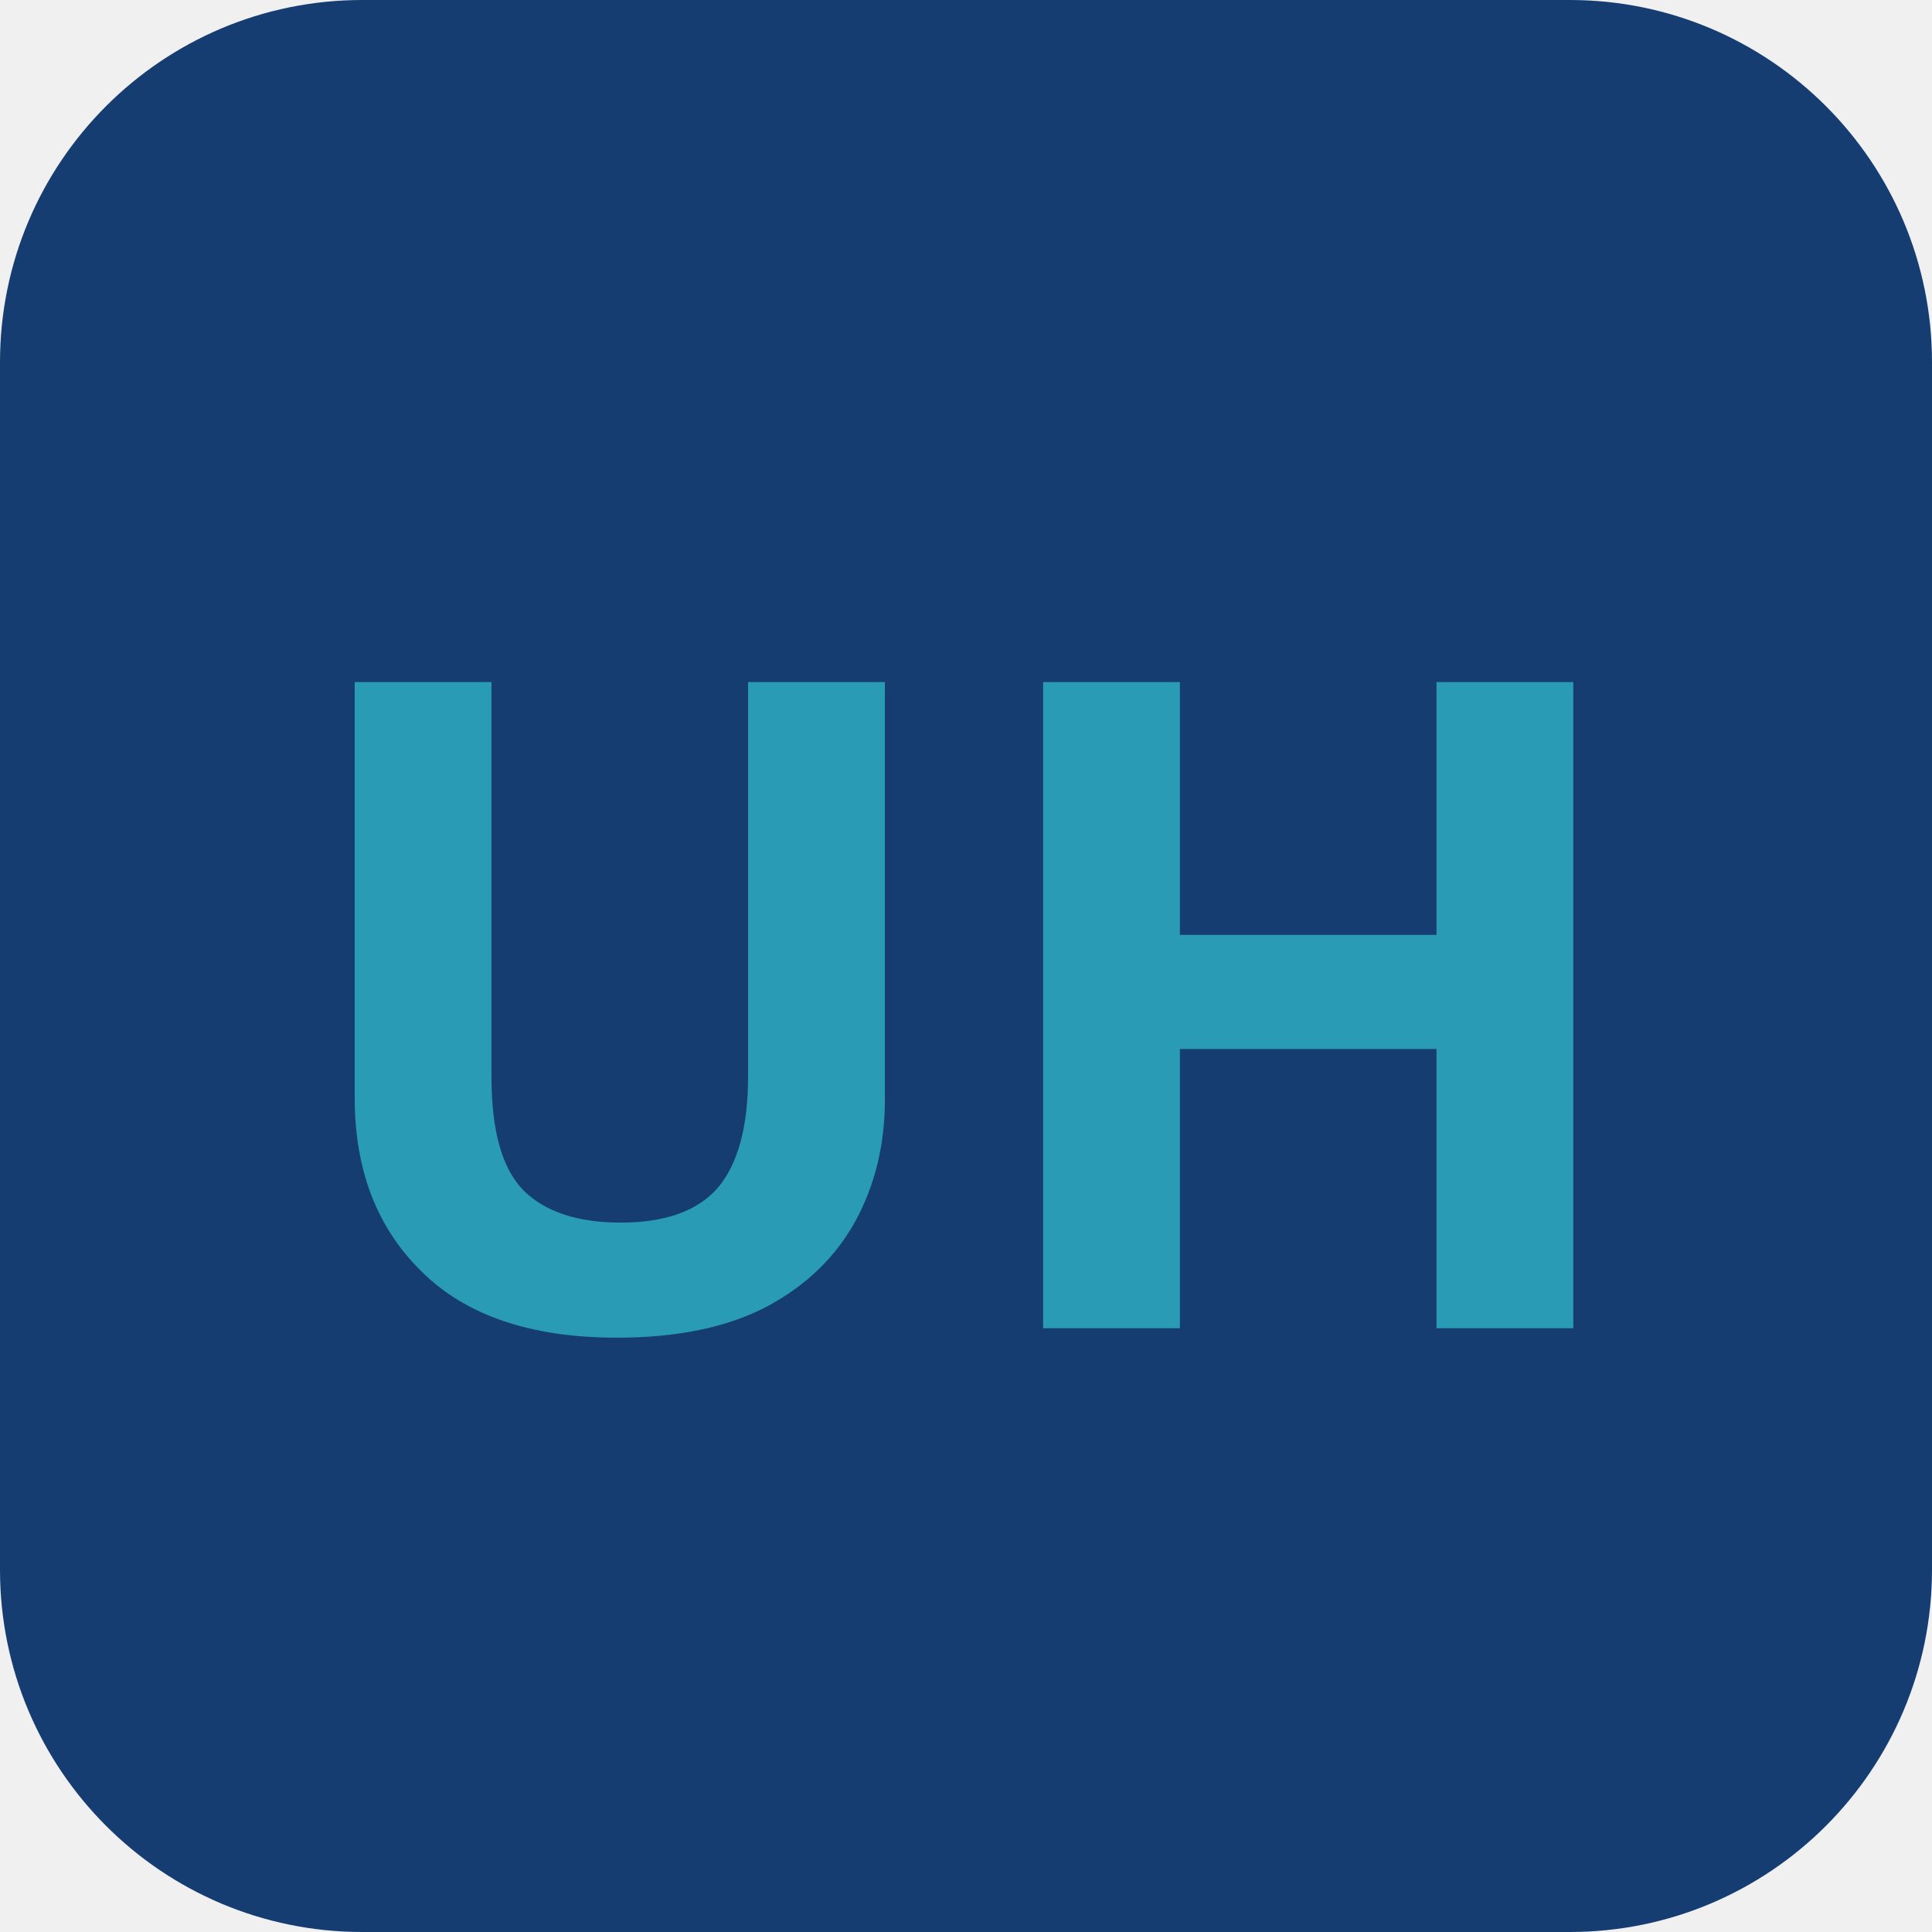
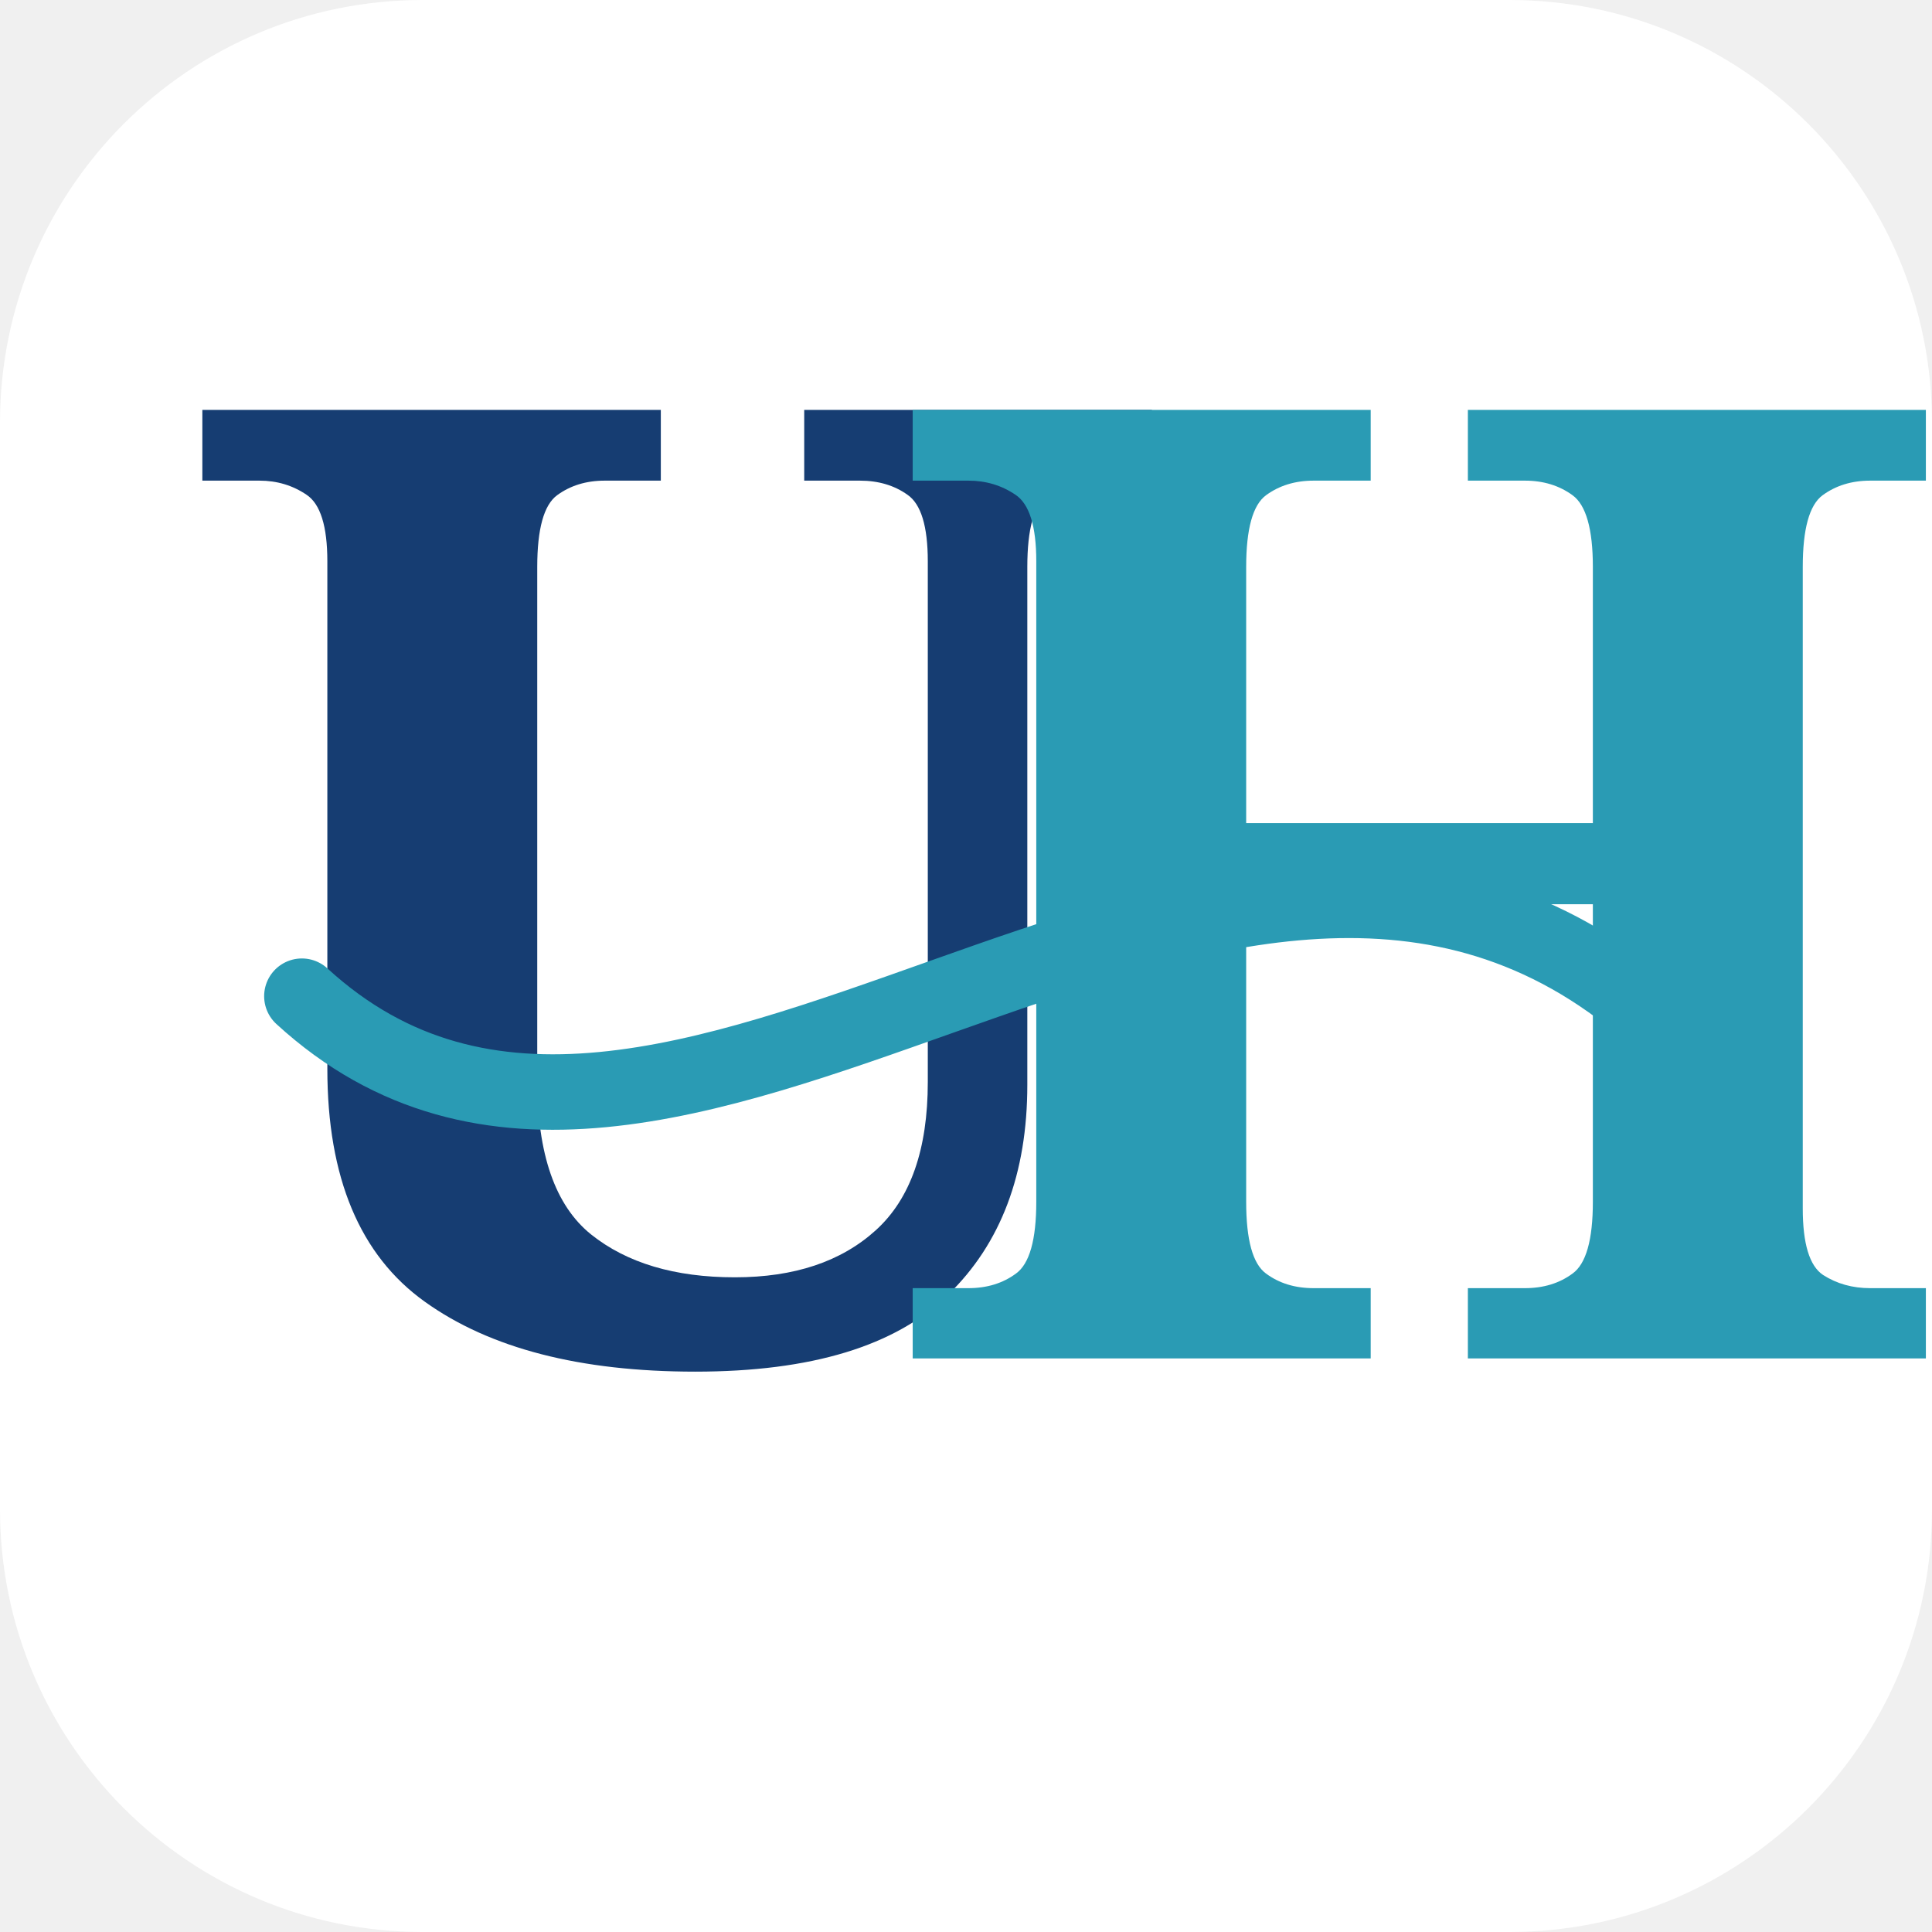
- <svg xmlns="http://www.w3.org/2000/svg" viewBox="0 0 32 32">
-   <rect width="32" height="32" rx="6" fill="#163D72" />
-   <text x="16" y="22" font-family="Poppins, sans-serif" font-size="15" font-weight="700" fill="#2A9BB4" text-anchor="middle">UH</text>
+ <svg xmlns="http://www.w3.org/2000/svg" viewBox="0 0 64 64">
+   <rect width="64" height="64" rx="14" fill="#FFFFFF" />
+   <text x="6" y="45" font-family="'Playfair Display', Georgia, serif" font-size="44" font-weight="700" fill="#163D72">U</text>
+   <text x="29" y="45" font-family="'Playfair Display', Georgia, serif" font-size="44" font-weight="700" fill="#2A9BB4">H</text>
+   <path d="M10 33 C 22 44, 40 22, 54 33" stroke="#2A9BB4" stroke-width="2.5" fill="none" stroke-linecap="round" />
</svg>
